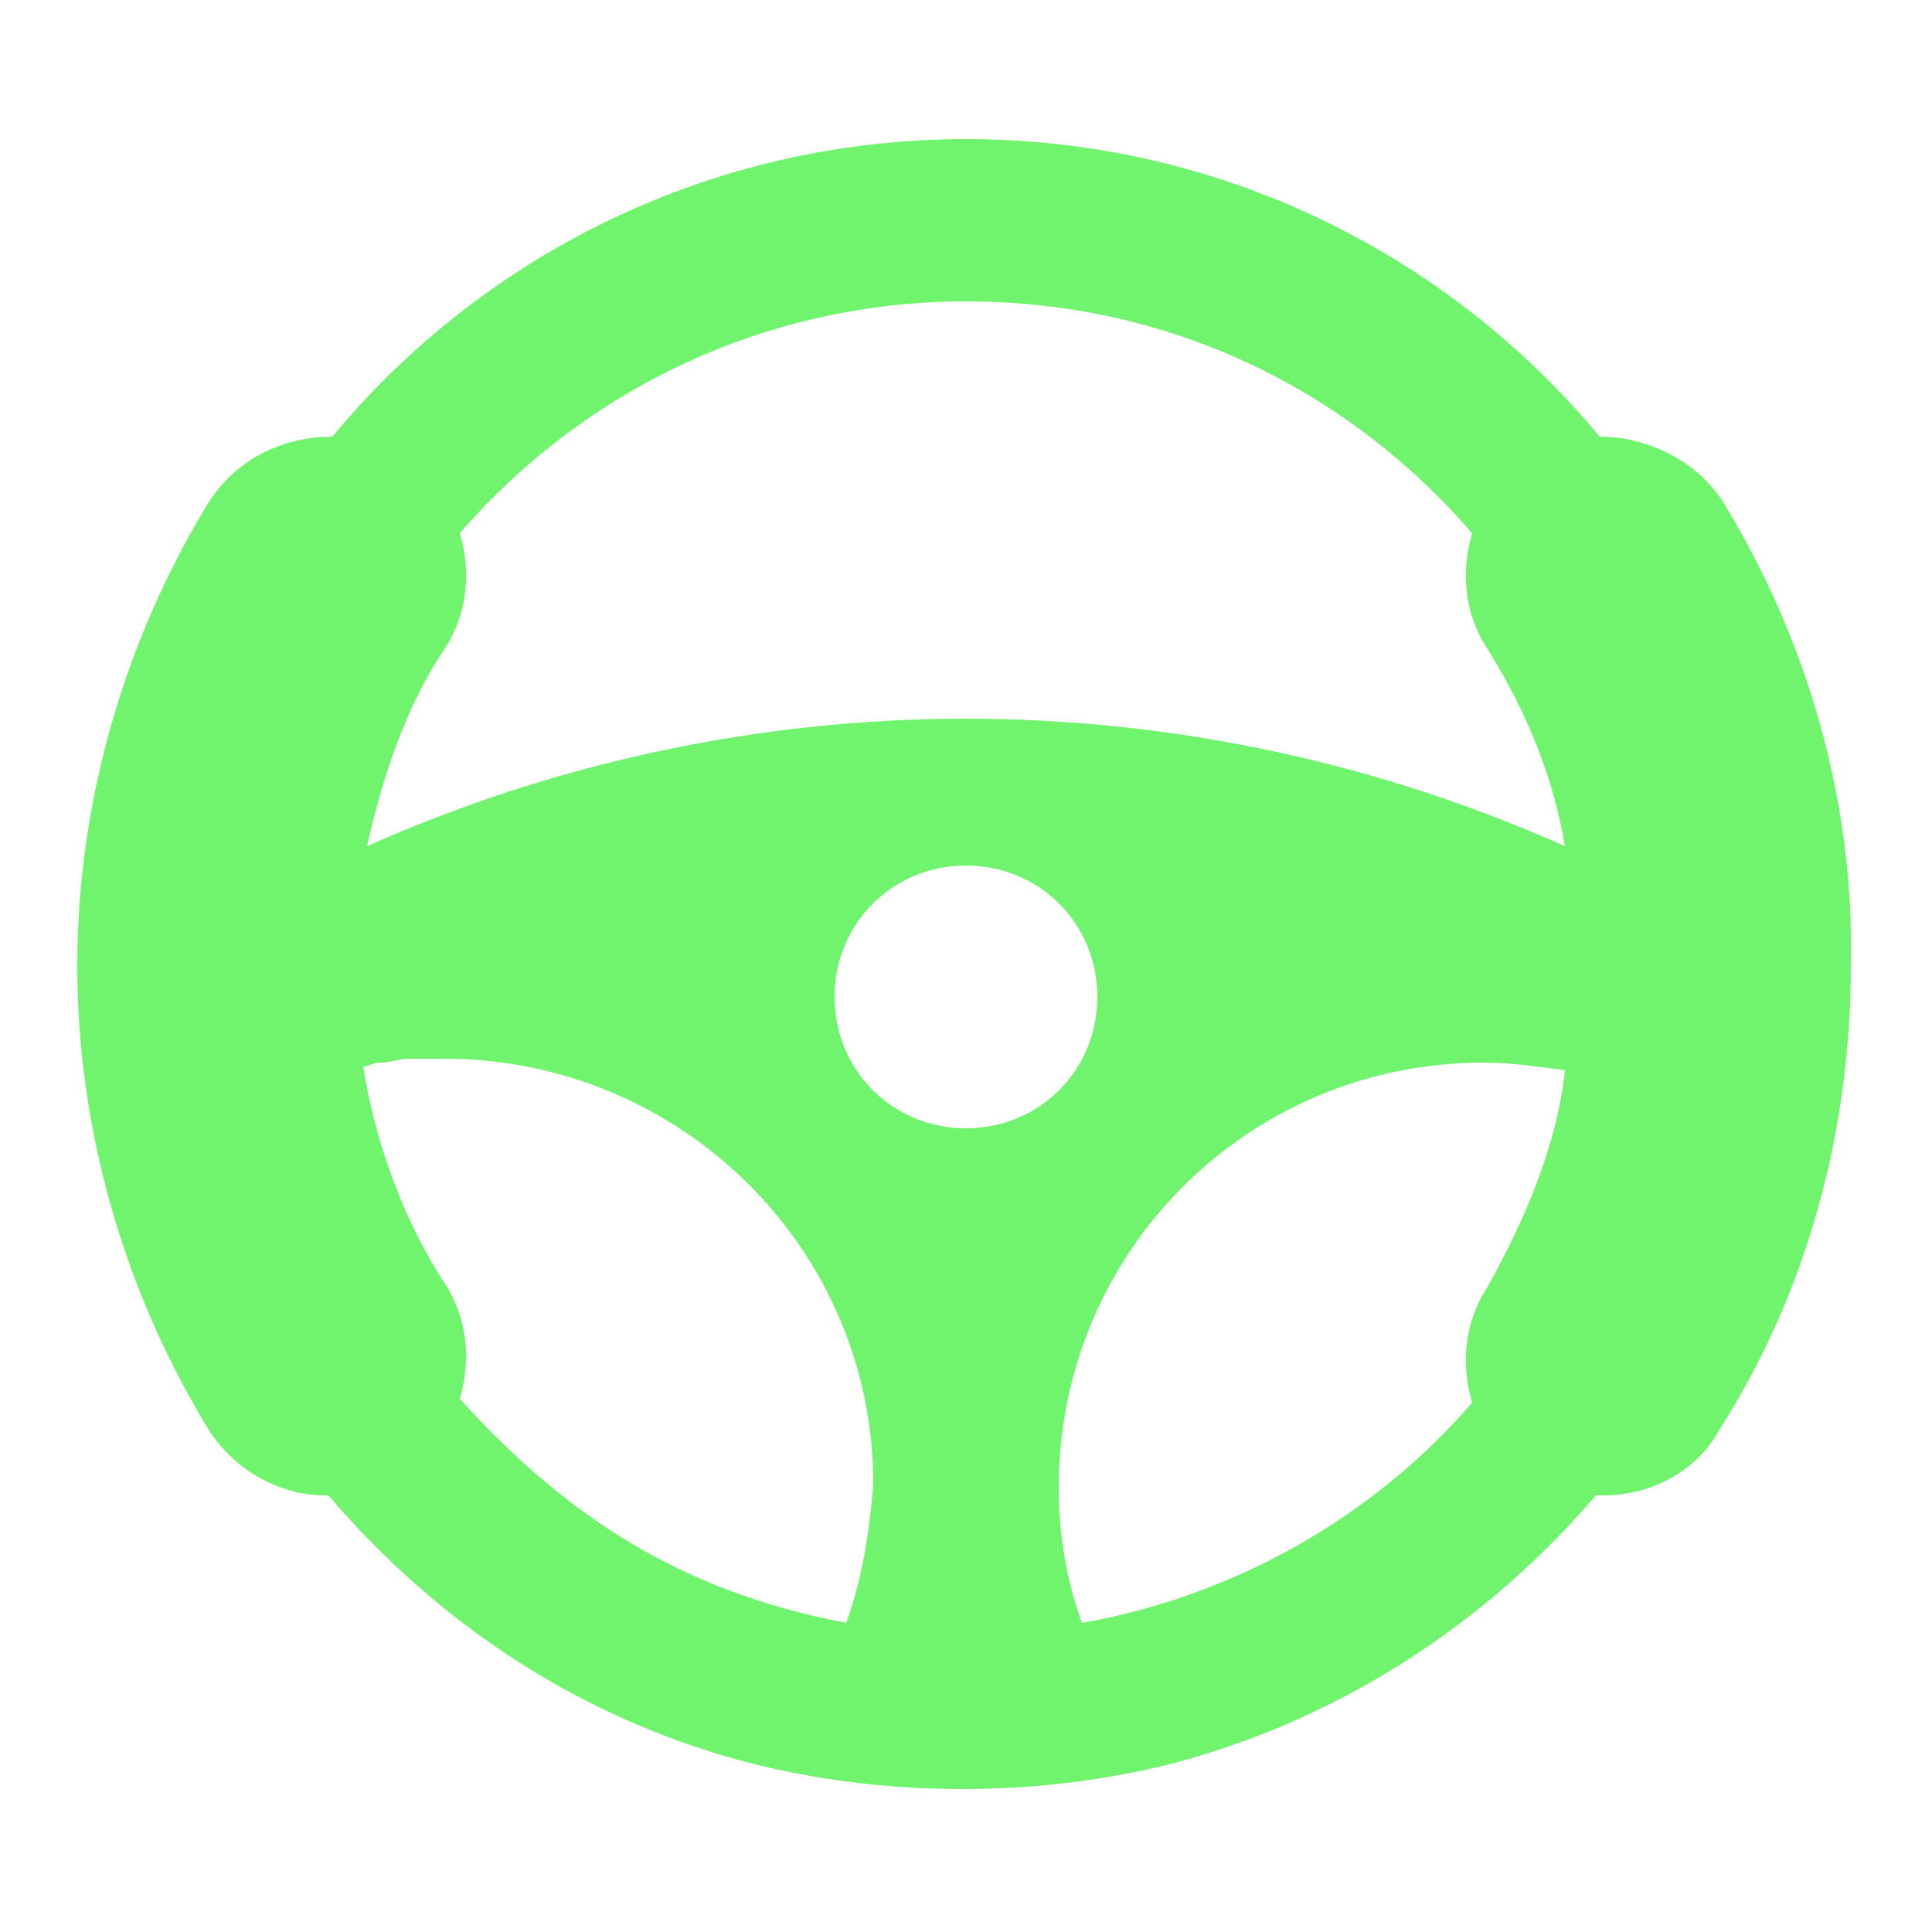
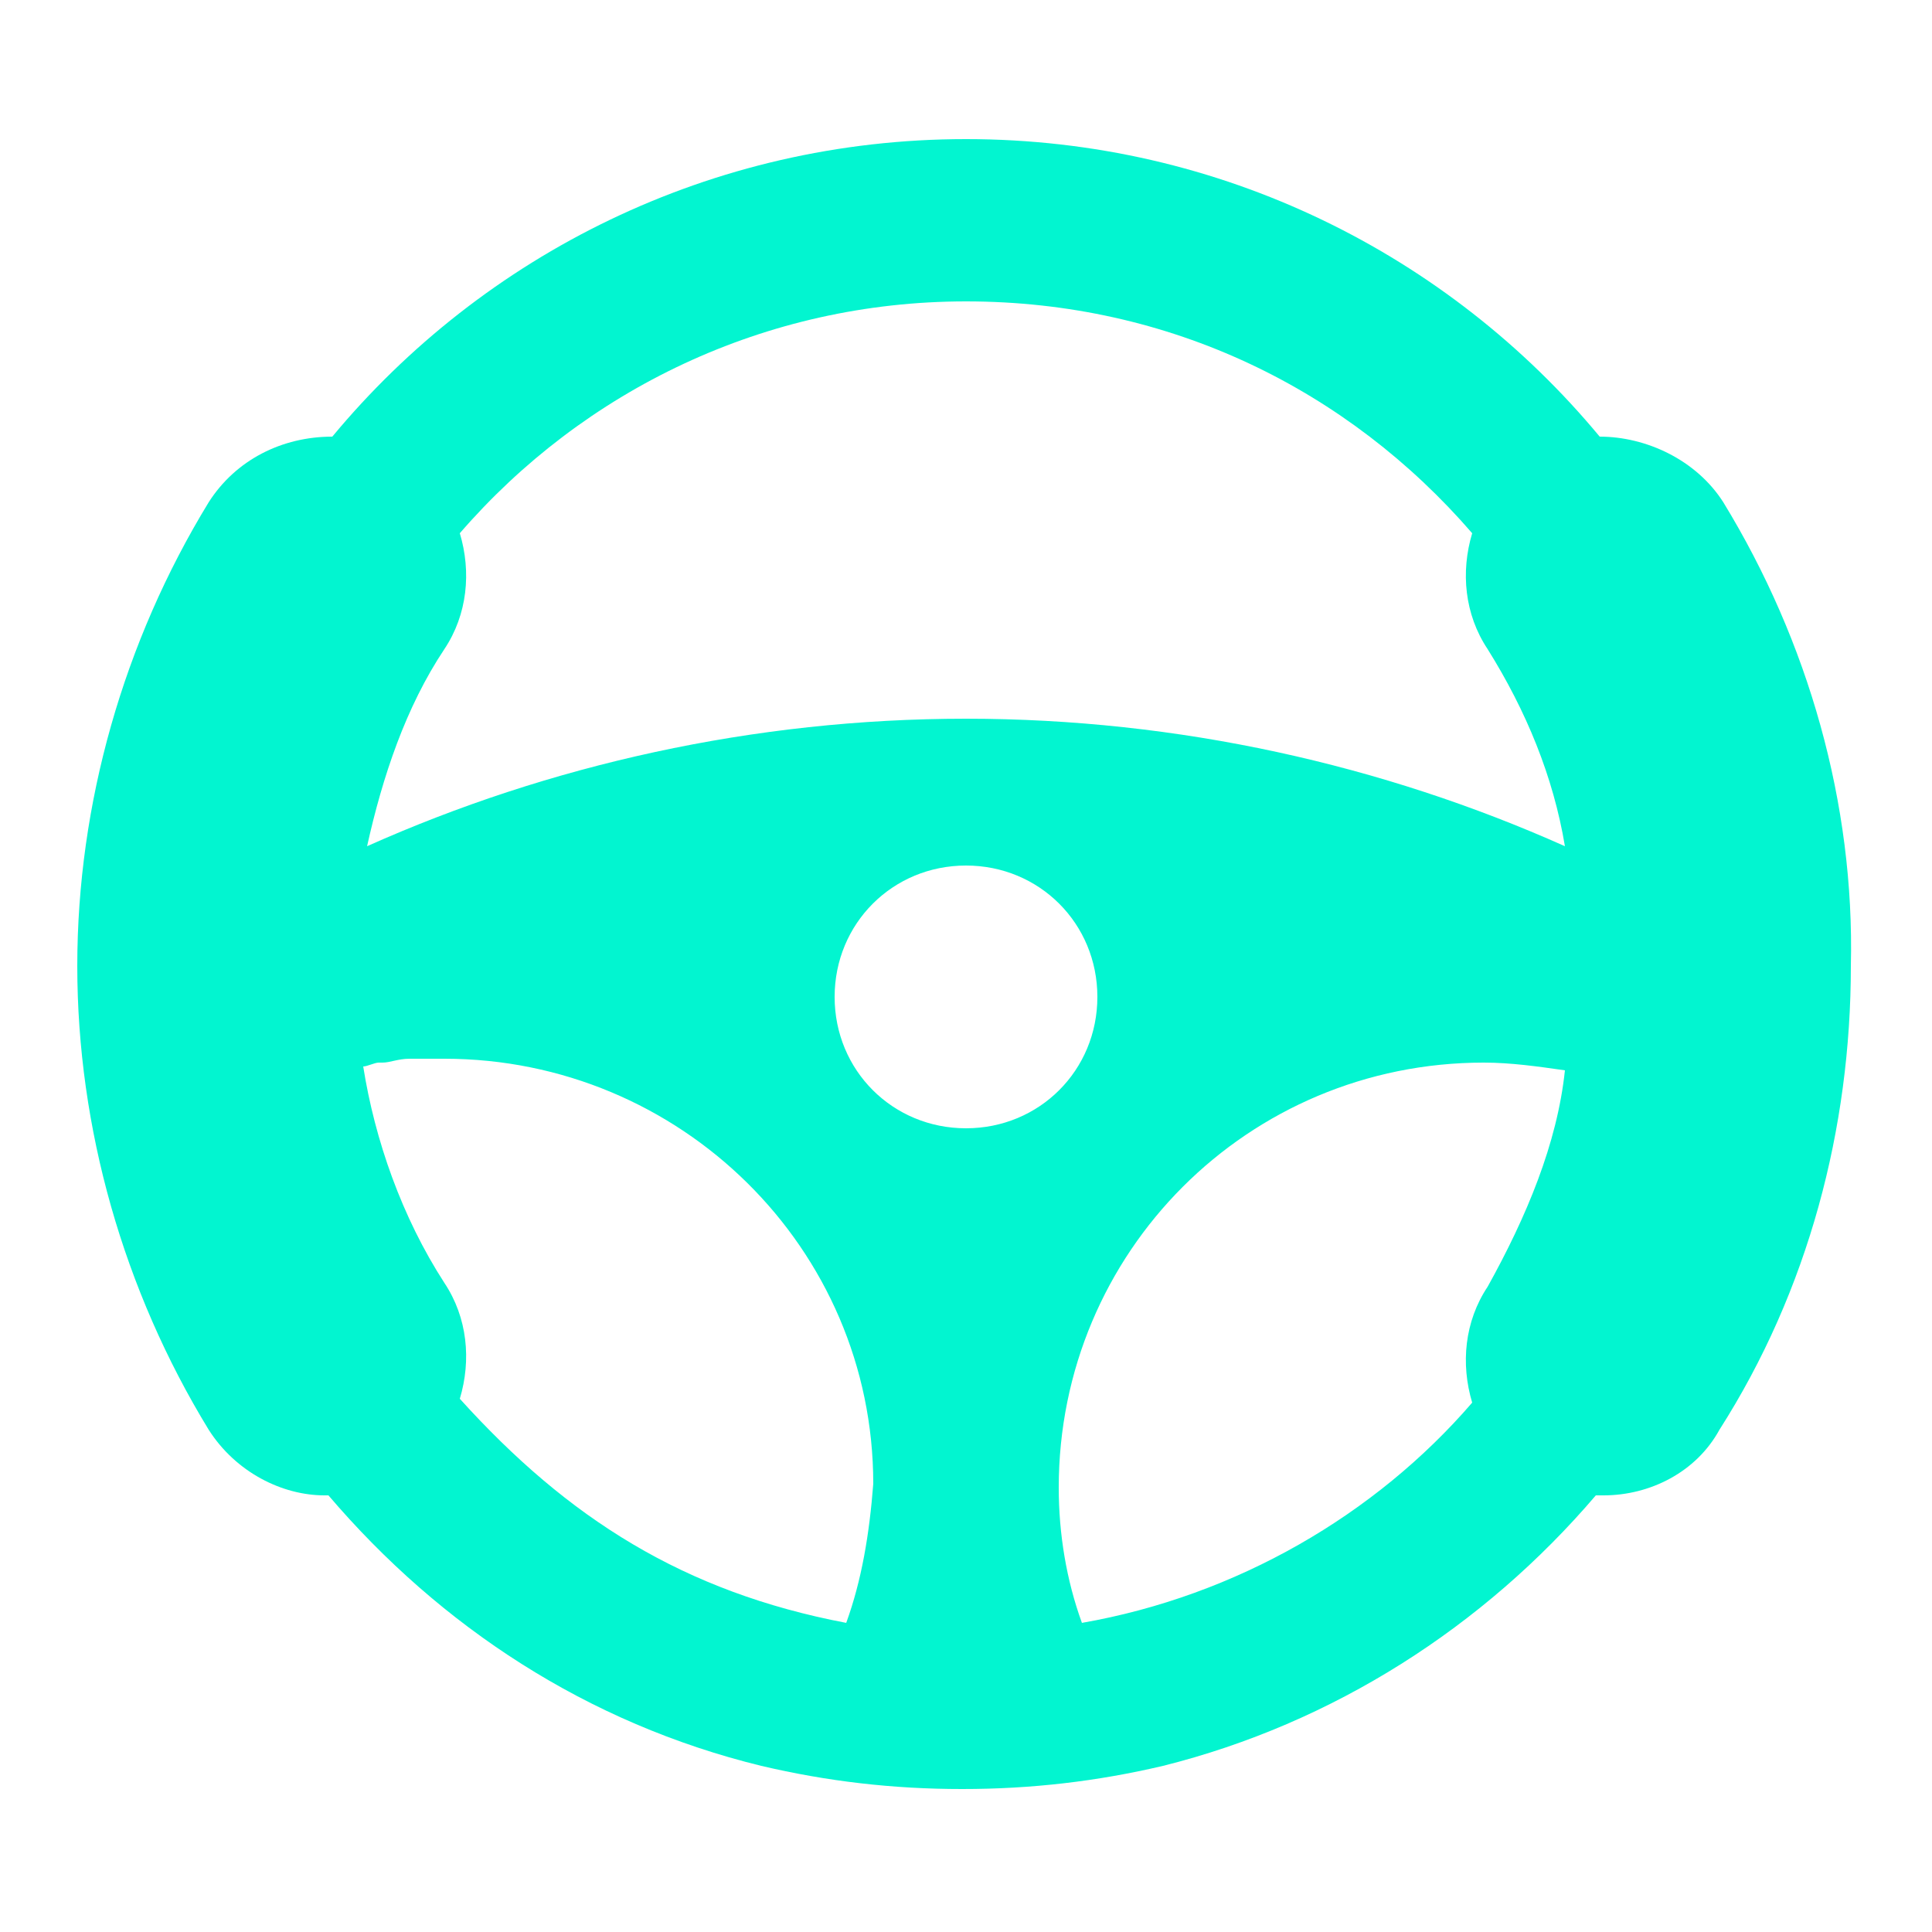
<svg xmlns="http://www.w3.org/2000/svg" width="48" height="48" viewBox="0 0 48 48" fill="none">
-   <path d="M8.928 37.057C8.736 37.153 8.544 37.153 8.256 37.153C8.448 37.153 8.736 37.153 8.928 37.057Z" fill="#70F46D" />
-   <path d="M11.424 13.248C11.328 13.152 11.328 12.96 11.232 12.864C11.328 12.96 11.424 13.056 11.424 13.248Z" fill="#70F46D" />
-   <path d="M39.264 37.152H39.648C39.552 37.152 39.456 37.152 39.264 37.152ZM11.232 12.864C11.328 12.96 11.328 13.152 11.424 13.248C11.424 13.056 11.328 12.96 11.232 12.864Z" fill="#70F46D" />
-   <path d="M42.816 12.48C42.144 11.424 40.896 10.848 39.744 10.848C36 6.336 30.336 3.456 24 3.456C17.664 3.456 12 6.336 8.256 10.848C7.008 10.848 5.856 11.424 5.184 12.48C3.072 15.936 1.92 19.968 1.92 24C1.92 28.032 3.072 32.064 5.184 35.52C5.856 36.576 7.008 37.152 8.064 37.152H8.16C10.944 40.416 14.592 42.816 18.912 43.872C20.544 44.256 22.176 44.448 23.904 44.448C25.632 44.448 27.264 44.256 28.896 43.872C33.12 42.816 36.864 40.416 39.648 37.152H39.84C40.992 37.152 42.144 36.576 42.72 35.52C44.928 32.064 45.984 28.032 45.984 24C46.08 19.968 44.928 15.936 42.816 12.48ZM11.04 16.128C11.616 15.264 11.712 14.208 11.424 13.248C11.424 13.152 11.328 12.96 11.232 12.864C11.328 12.96 11.328 13.152 11.424 13.248C14.496 9.696 19.008 7.488 24 7.488C29.088 7.488 33.504 9.696 36.576 13.248C36.288 14.208 36.384 15.264 36.96 16.128C37.92 17.664 38.592 19.296 38.88 21.024C34.368 19.008 29.28 17.856 24 17.856C18.72 17.856 13.632 19.008 9.12 21.024C9.504 19.296 10.08 17.568 11.04 16.128ZM21.024 40.32C16.992 39.552 14.112 37.728 11.424 34.752C11.712 33.792 11.616 32.736 11.04 31.872C9.984 30.24 9.312 28.32 9.024 26.496C9.12 26.496 9.312 26.4 9.408 26.4H9.504C9.696 26.4 9.888 26.304 10.176 26.304H11.04C16.896 26.304 21.696 31.008 21.696 36.864C21.6 38.112 21.408 39.264 21.024 40.32ZM24 28.032C22.176 28.032 20.736 26.592 20.736 24.768C20.736 22.944 22.176 21.504 24 21.504C25.824 21.504 27.264 22.944 27.264 24.768C27.264 26.592 25.824 28.032 24 28.032ZM36.96 31.968C36.384 32.832 36.288 33.888 36.576 34.848C34.176 37.632 30.72 39.648 26.88 40.32C26.496 39.264 26.304 38.112 26.304 36.96C26.304 31.104 31.008 26.4 36.864 26.4C37.536 26.4 38.208 26.496 38.88 26.592C38.688 28.416 37.92 30.24 36.96 31.968Z" fill="#70F46D" />
+   <path d="M8.928 37.057C8.736 37.153 8.544 37.153 8.256 37.153C8.448 37.153 8.736 37.153 8.928 37.057Z" fill="#02F5D0" />
+   <path d="M11.424 13.248C11.328 13.152 11.328 12.96 11.232 12.864C11.328 12.96 11.424 13.056 11.424 13.248Z" fill="#02F5D0" />
+   <path d="M39.264 37.152H39.648C39.552 37.152 39.456 37.152 39.264 37.152ZM11.232 12.864C11.328 12.96 11.328 13.152 11.424 13.248C11.424 13.056 11.328 12.96 11.232 12.864Z" fill="#02F5D0" />
+   <path d="M42.816 12.48C42.144 11.424 40.896 10.848 39.744 10.848C36 6.336 30.336 3.456 24 3.456C17.664 3.456 12 6.336 8.256 10.848C7.008 10.848 5.856 11.424 5.184 12.48C3.072 15.936 1.92 19.968 1.92 24C1.92 28.032 3.072 32.064 5.184 35.52C5.856 36.576 7.008 37.152 8.064 37.152H8.16C10.944 40.416 14.592 42.816 18.912 43.872C20.544 44.256 22.176 44.448 23.904 44.448C25.632 44.448 27.264 44.256 28.896 43.872C33.12 42.816 36.864 40.416 39.648 37.152H39.84C40.992 37.152 42.144 36.576 42.72 35.52C44.928 32.064 45.984 28.032 45.984 24C46.08 19.968 44.928 15.936 42.816 12.48ZM11.04 16.128C11.616 15.264 11.712 14.208 11.424 13.248C11.424 13.152 11.328 12.96 11.232 12.864C11.328 12.96 11.328 13.152 11.424 13.248C14.496 9.696 19.008 7.488 24 7.488C29.088 7.488 33.504 9.696 36.576 13.248C36.288 14.208 36.384 15.264 36.96 16.128C37.92 17.664 38.592 19.296 38.88 21.024C34.368 19.008 29.28 17.856 24 17.856C18.72 17.856 13.632 19.008 9.12 21.024C9.504 19.296 10.08 17.568 11.04 16.128ZM21.024 40.32C16.992 39.552 14.112 37.728 11.424 34.752C11.712 33.792 11.616 32.736 11.04 31.872C9.984 30.24 9.312 28.32 9.024 26.496C9.12 26.496 9.312 26.4 9.408 26.4H9.504C9.696 26.4 9.888 26.304 10.176 26.304H11.04C16.896 26.304 21.696 31.008 21.696 36.864C21.6 38.112 21.408 39.264 21.024 40.32ZM24 28.032C22.176 28.032 20.736 26.592 20.736 24.768C20.736 22.944 22.176 21.504 24 21.504C25.824 21.504 27.264 22.944 27.264 24.768C27.264 26.592 25.824 28.032 24 28.032ZM36.96 31.968C36.384 32.832 36.288 33.888 36.576 34.848C34.176 37.632 30.72 39.648 26.88 40.32C26.496 39.264 26.304 38.112 26.304 36.96C26.304 31.104 31.008 26.4 36.864 26.4C37.536 26.4 38.208 26.496 38.88 26.592C38.688 28.416 37.92 30.24 36.96 31.968Z" fill="#02F5D0" />
</svg>
